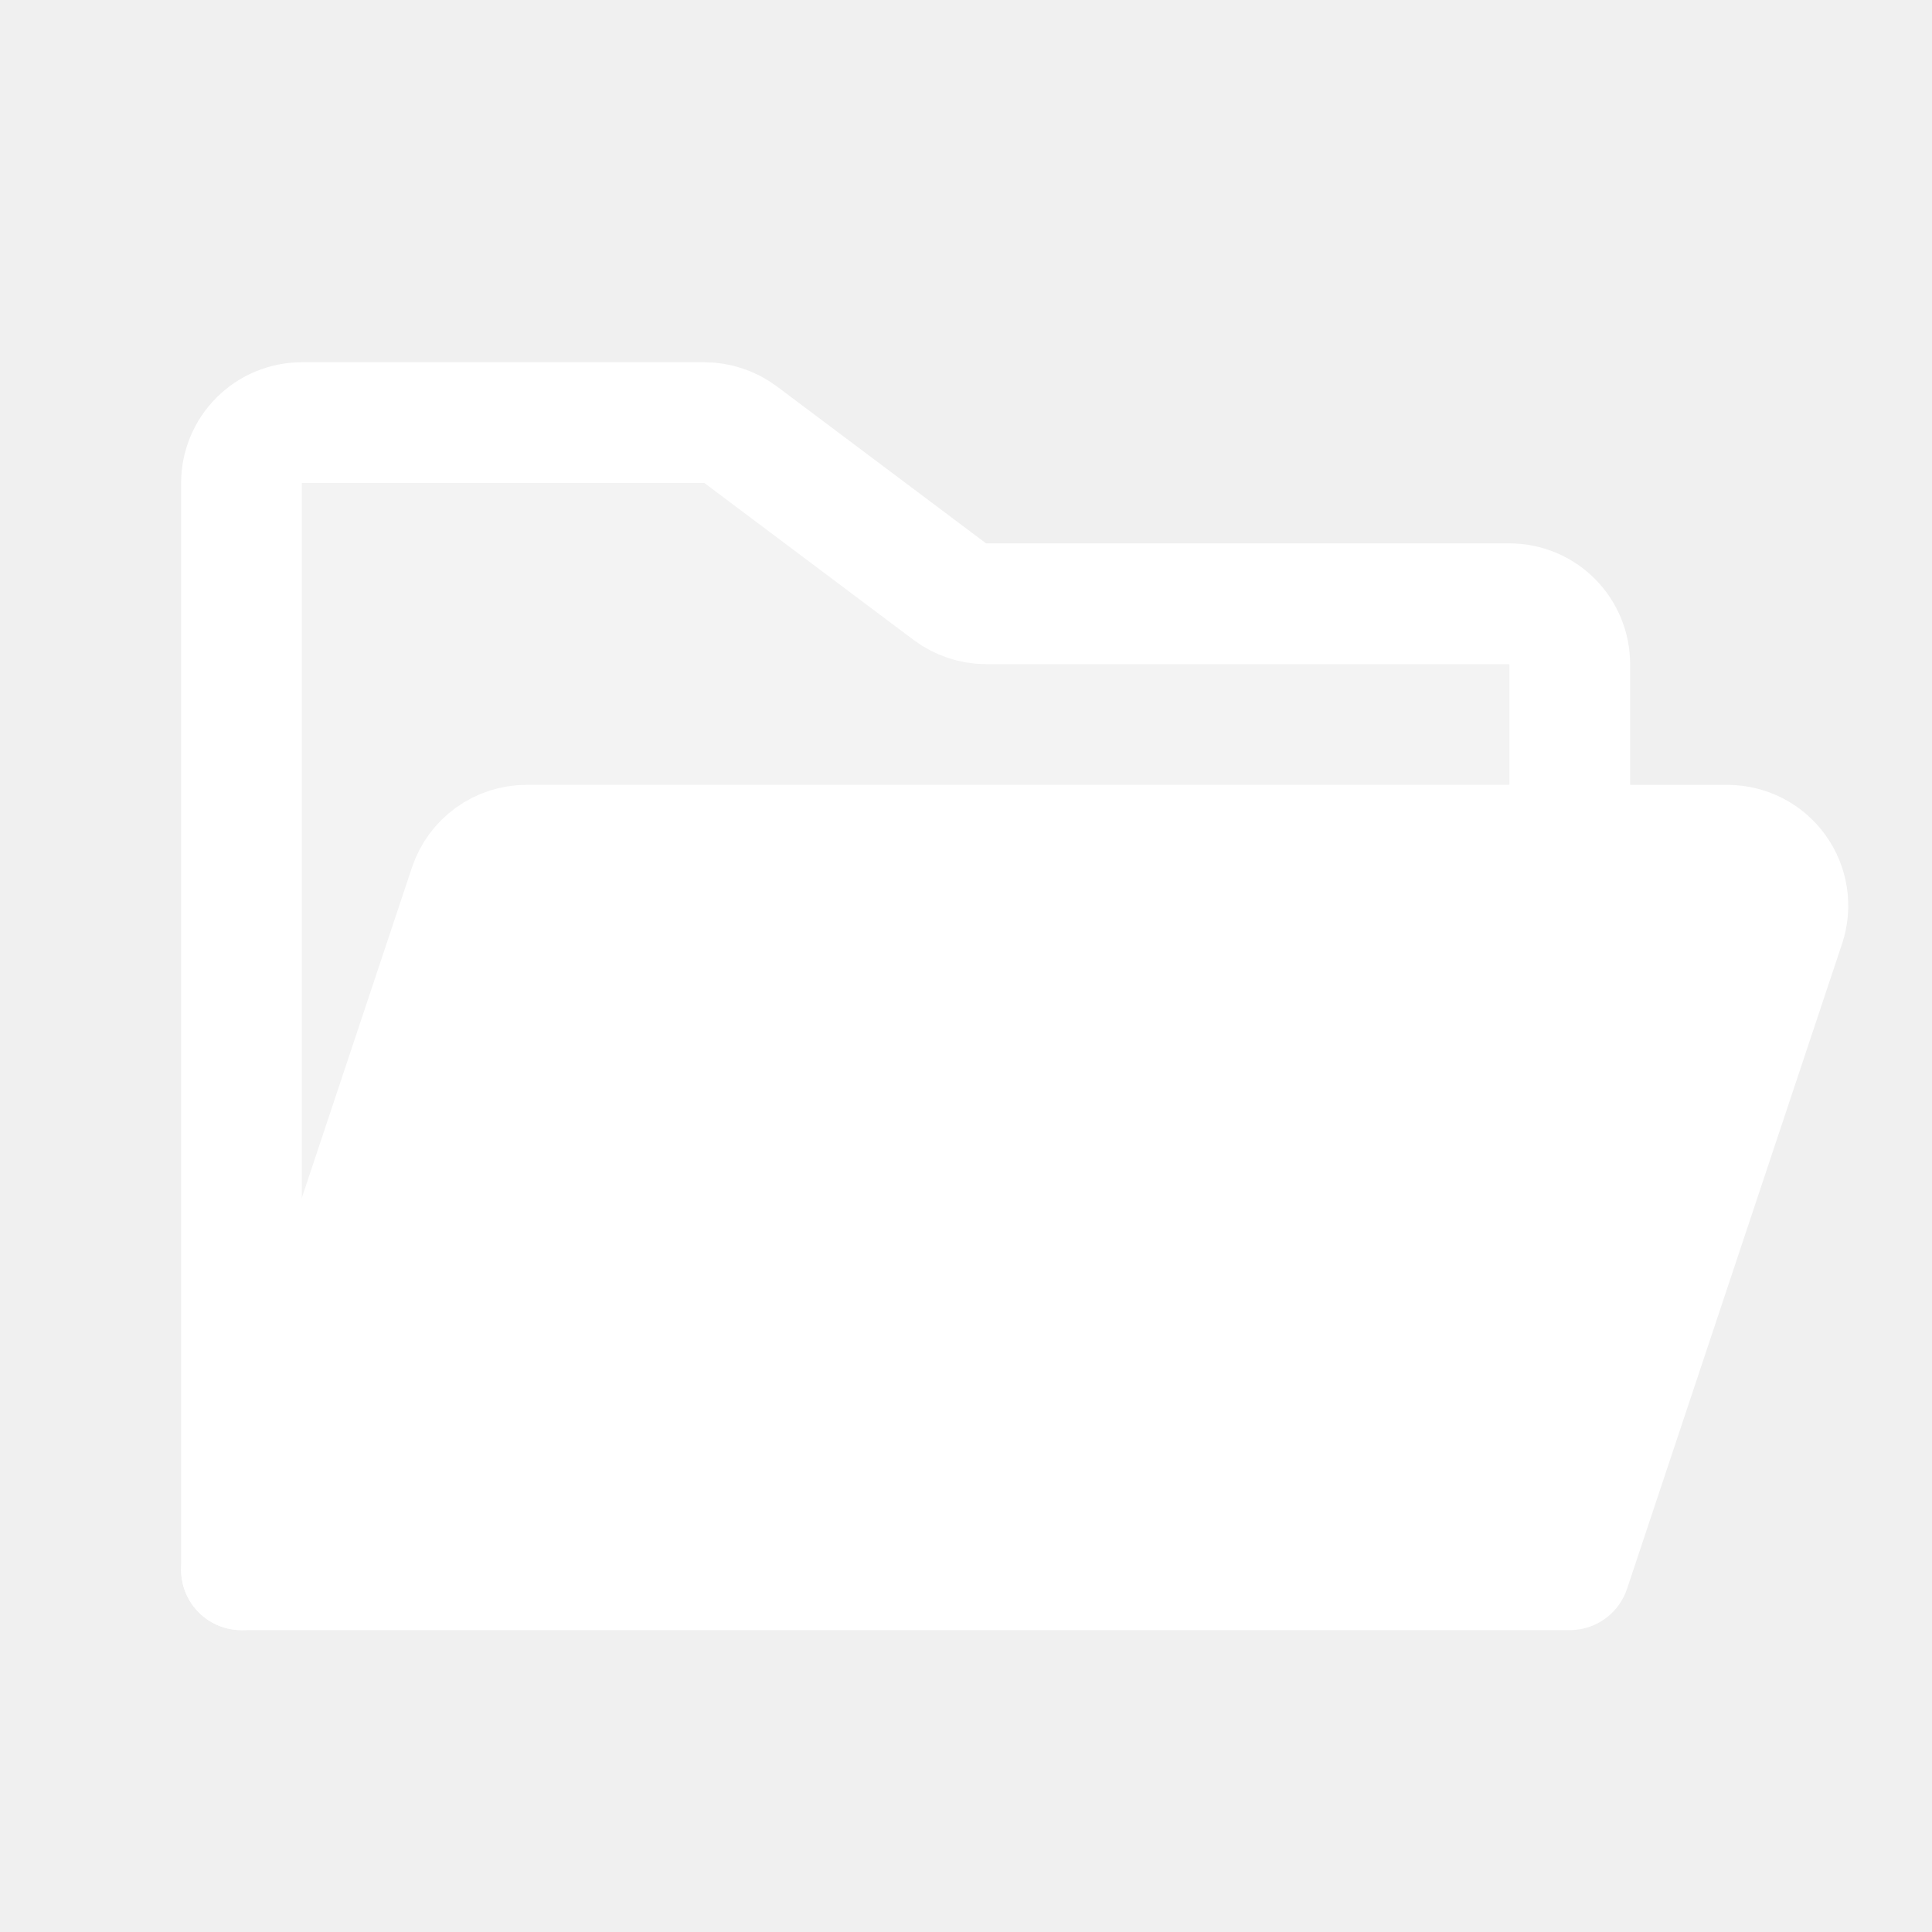
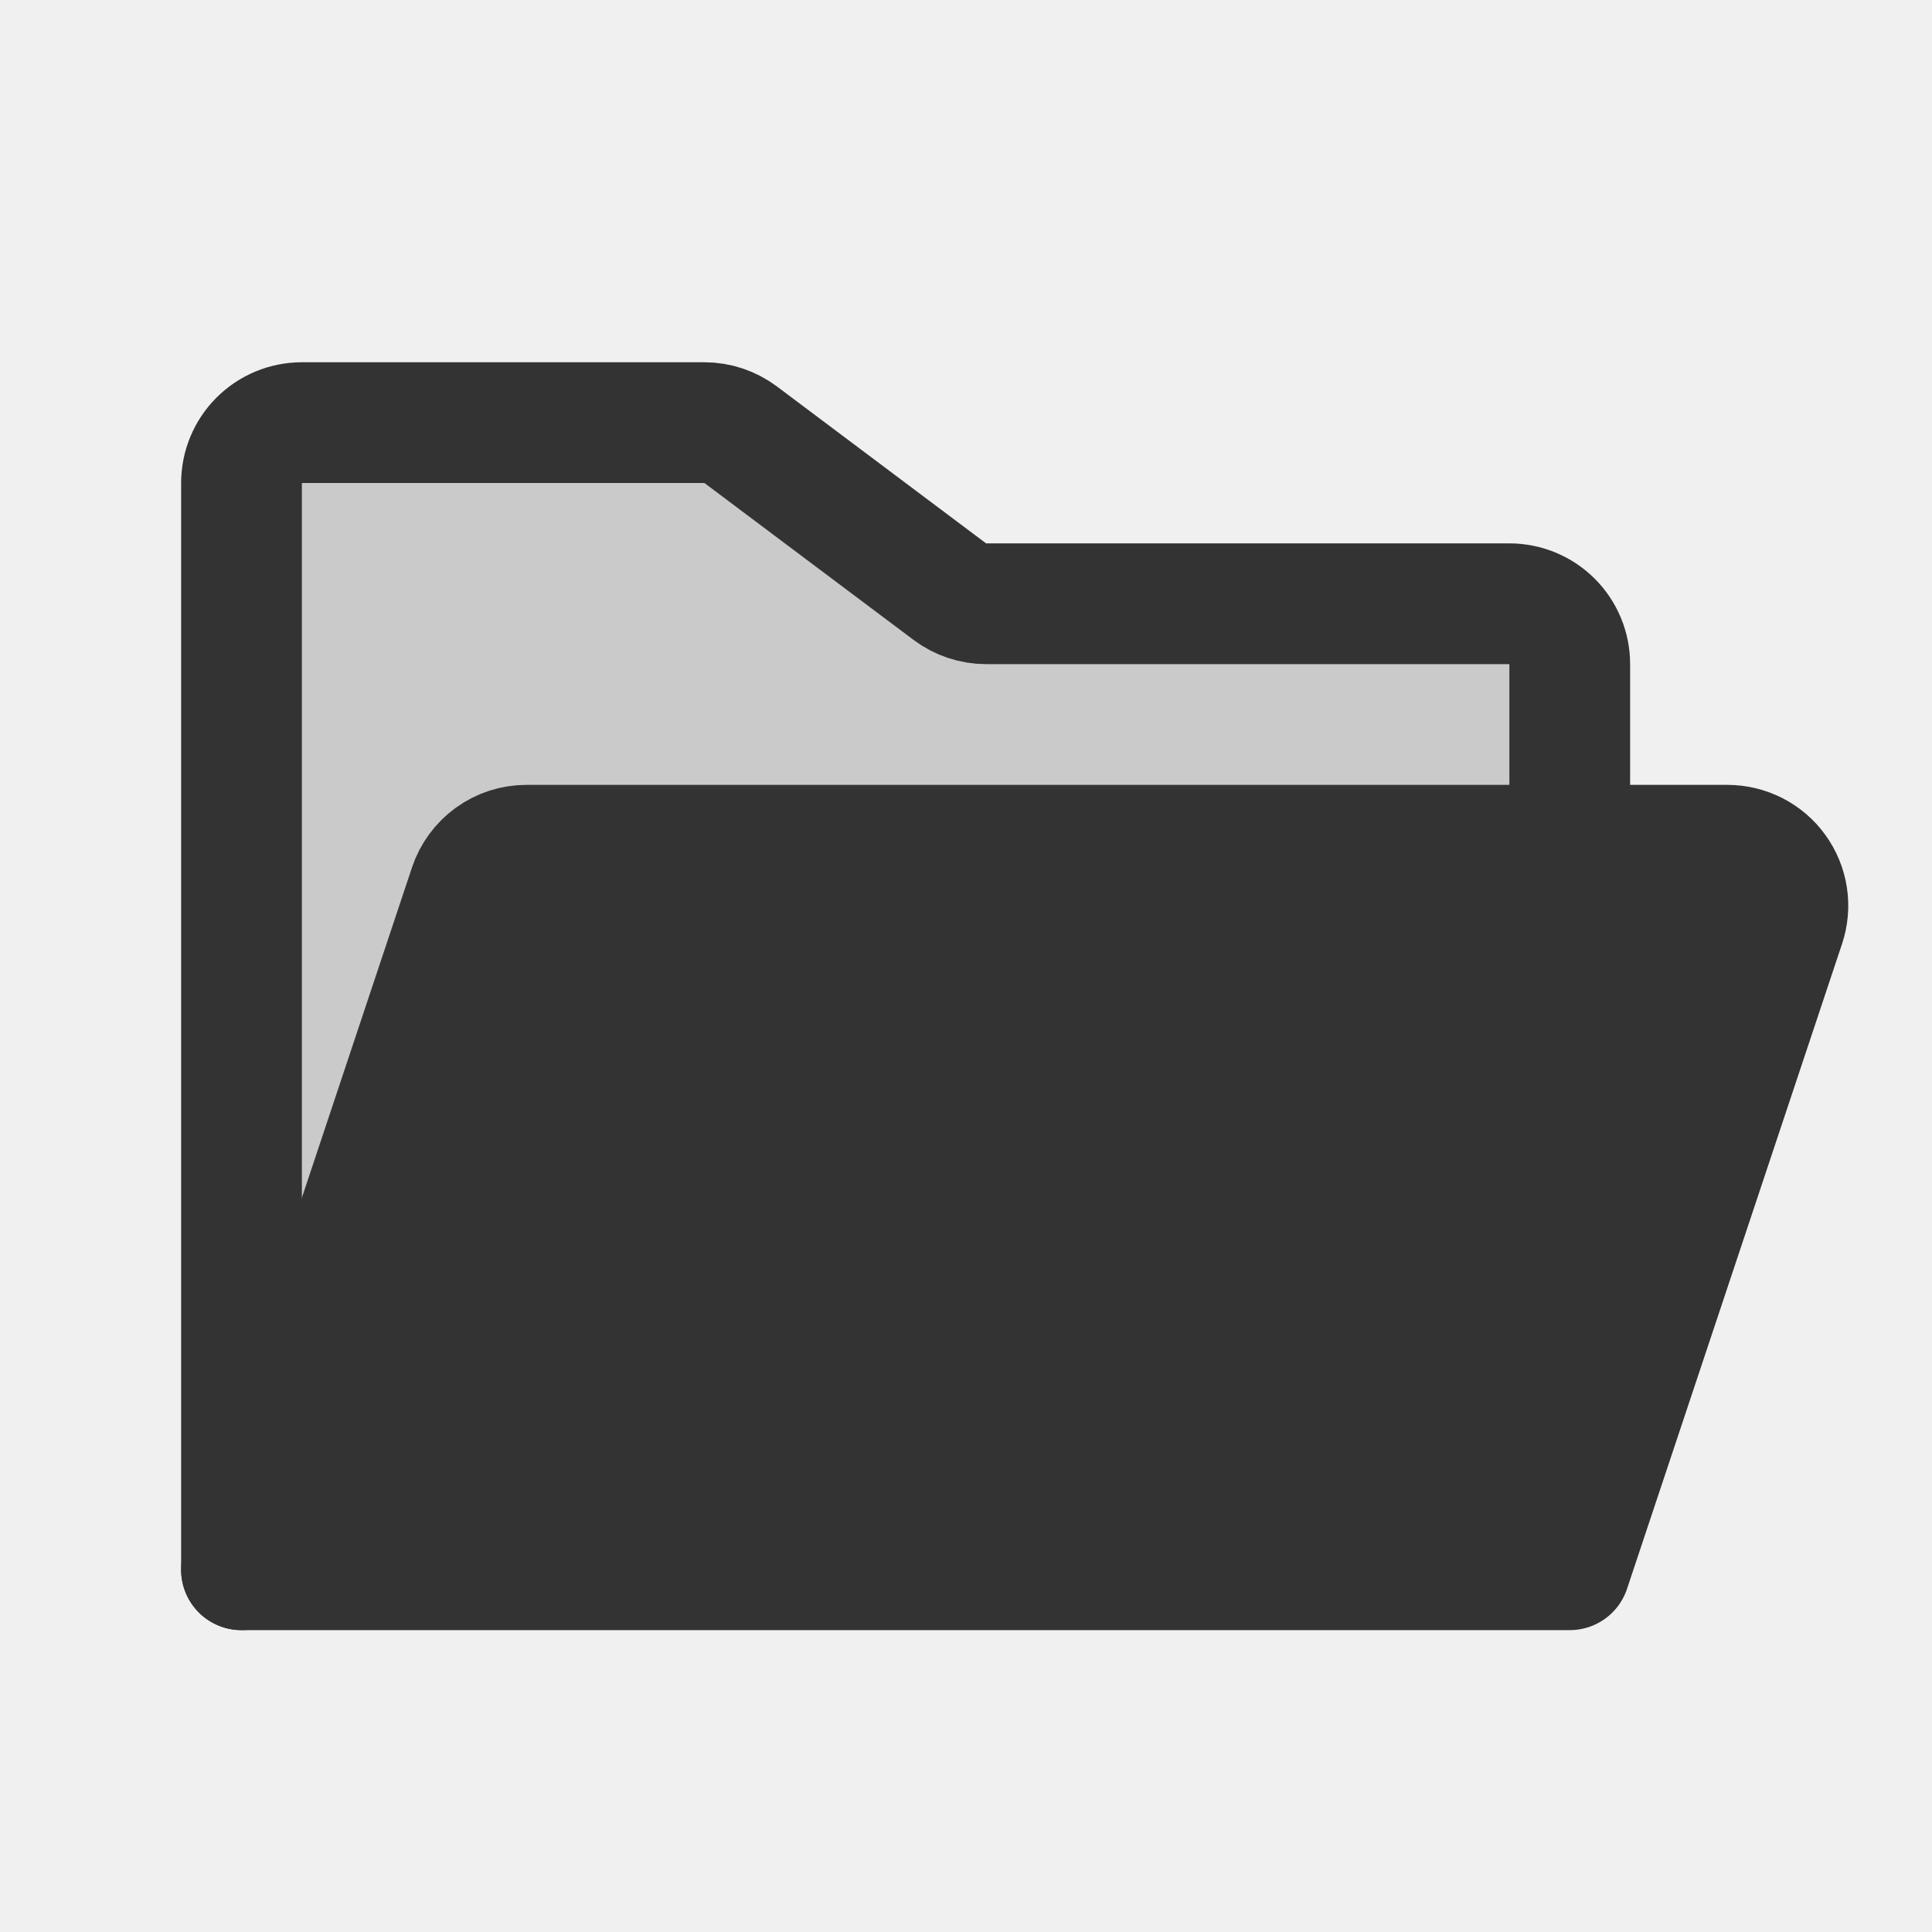
<svg xmlns="http://www.w3.org/2000/svg" width="20" height="20" viewBox="0 0 20 20" fill="none">
-   <path opacity="0.2" d="M2.5 16.25L4.858 9.177C4.899 9.053 4.979 8.945 5.085 8.868C5.191 8.791 5.319 8.75 5.45 8.75H16.25V6.875C16.25 6.709 16.184 6.55 16.067 6.433C15.95 6.316 15.791 6.25 15.625 6.25H10.208C10.073 6.25 9.942 6.206 9.833 6.125L7.667 4.5C7.558 4.419 7.427 4.375 7.292 4.375H3.125C2.959 4.375 2.8 4.441 2.683 4.558C2.566 4.675 2.5 4.834 2.5 5V16.25Z" fill="white" />
-   <path d="M2.5 16.25V5C2.5 4.834 2.566 4.675 2.683 4.558C2.8 4.441 2.959 4.375 3.125 4.375H7.292C7.427 4.375 7.558 4.419 7.667 4.5L9.833 6.125C9.942 6.206 10.073 6.25 10.208 6.25H15.625C15.791 6.25 15.95 6.316 16.067 6.433C16.184 6.55 16.25 6.709 16.25 6.875V8.75" stroke="white" stroke-width="1.25" stroke-linecap="round" stroke-linejoin="round" />
-   <path d="M2.5 16.25L4.858 9.177C4.899 9.053 4.979 8.945 5.085 8.868C5.191 8.791 5.319 8.75 5.45 8.75H17.883C17.982 8.75 18.079 8.774 18.168 8.819C18.256 8.864 18.332 8.929 18.39 9.01C18.448 9.09 18.486 9.183 18.501 9.281C18.516 9.379 18.507 9.479 18.476 9.573L16.25 16.25H2.5Z" fill="white" stroke="white" stroke-width="1.25" stroke-linecap="round" stroke-linejoin="round" />
+   <path opacity="0.2" d="M2.5 16.25L4.858 9.177C4.899 9.053 4.979 8.945 5.085 8.868C5.191 8.791 5.319 8.75 5.45 8.75H16.25V6.875C16.25 6.709 16.184 6.55 16.067 6.433C15.95 6.316 15.791 6.25 15.625 6.25H10.208C10.073 6.25 9.942 6.206 9.833 6.125L7.667 4.5C7.558 4.419 7.427 4.375 7.292 4.375H3.125C2.959 4.375 2.8 4.441 2.683 4.558C2.566 4.675 2.5 4.834 2.5 5V16.25Z" fill="#333333" />
+   <path d="M2.5 16.25V5C2.5 4.834 2.566 4.675 2.683 4.558C2.8 4.441 2.959 4.375 3.125 4.375H7.292C7.427 4.375 7.558 4.419 7.667 4.5L9.833 6.125C9.942 6.206 10.073 6.25 10.208 6.25H15.625C15.791 6.25 15.95 6.316 16.067 6.433C16.184 6.55 16.25 6.709 16.25 6.875V8.75" stroke="#333333" stroke-width="1.25" stroke-linecap="round" stroke-linejoin="round" />
+   <path d="M2.5 16.25L4.858 9.177C4.899 9.053 4.979 8.945 5.085 8.868C5.191 8.791 5.319 8.75 5.45 8.75H17.883C17.982 8.75 18.079 8.774 18.168 8.819C18.256 8.864 18.332 8.929 18.39 9.01C18.448 9.09 18.486 9.183 18.501 9.281C18.516 9.379 18.507 9.479 18.476 9.573L16.25 16.25H2.5Z" fill="#333333" stroke="#333333" stroke-width="1.25" stroke-linecap="round" stroke-linejoin="round" />
</svg>
